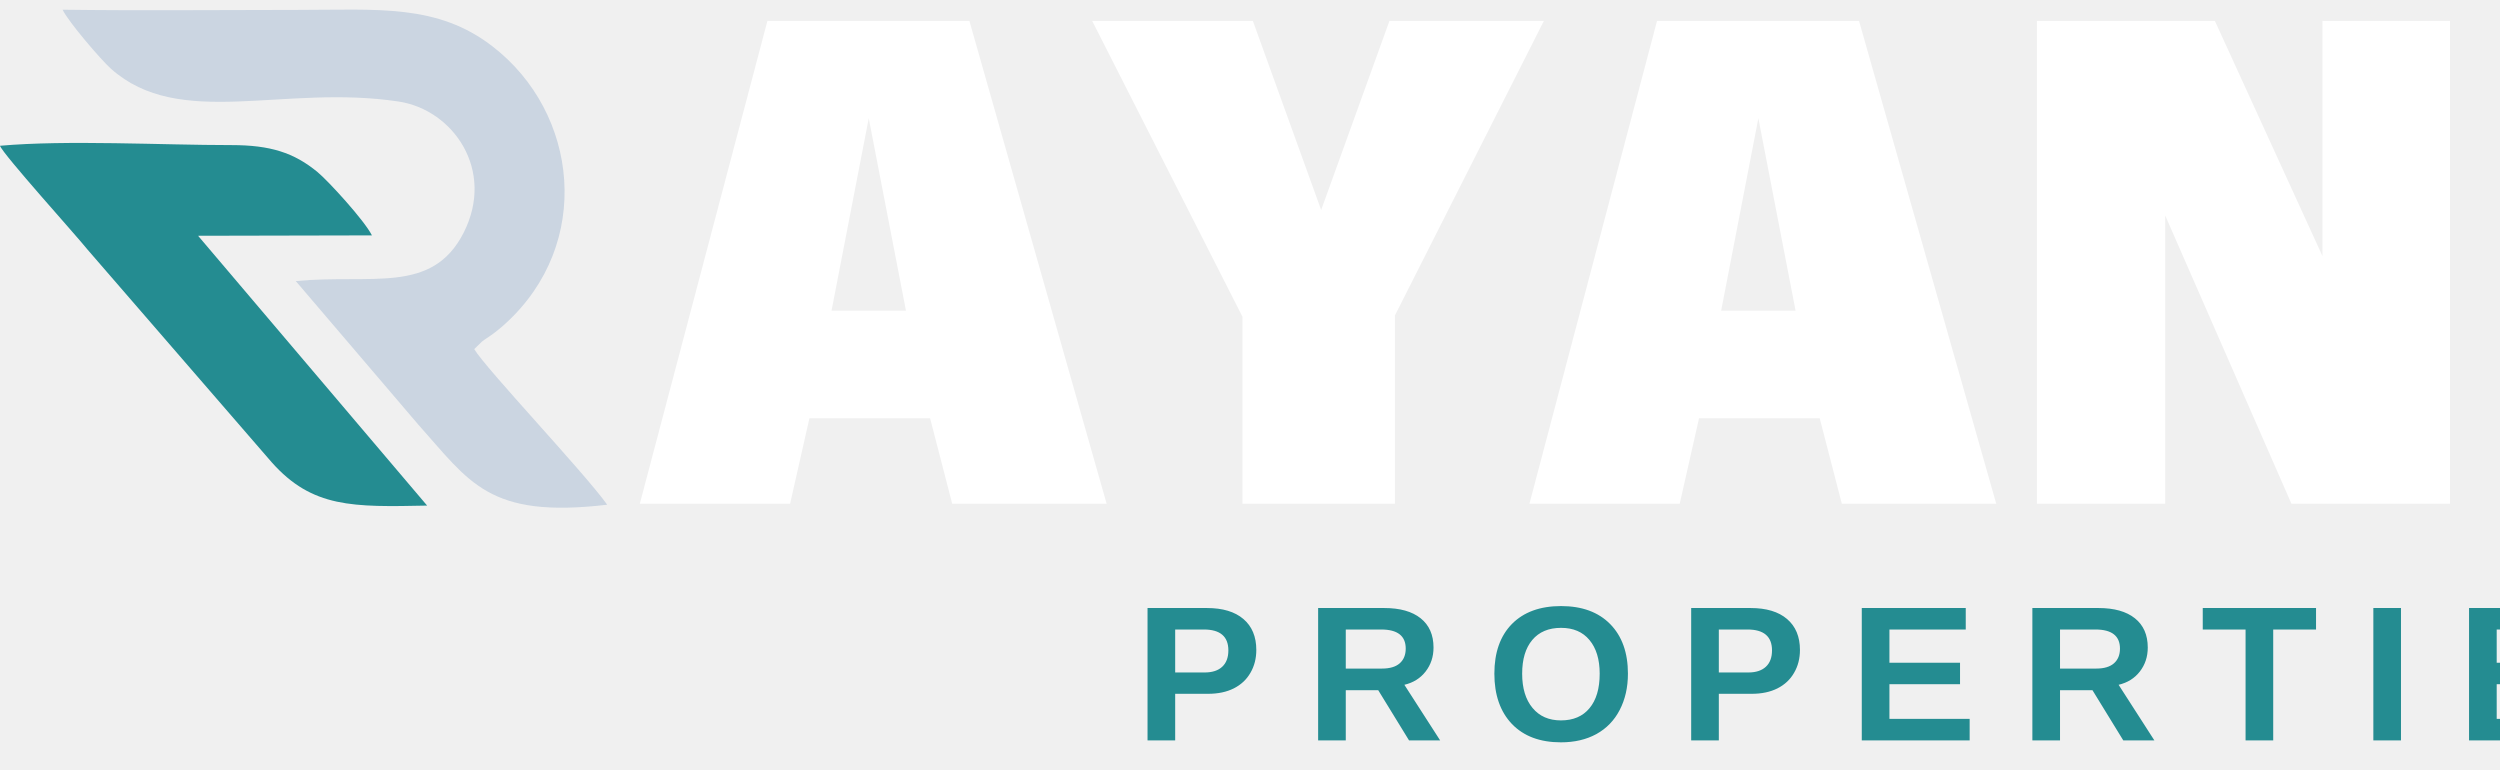
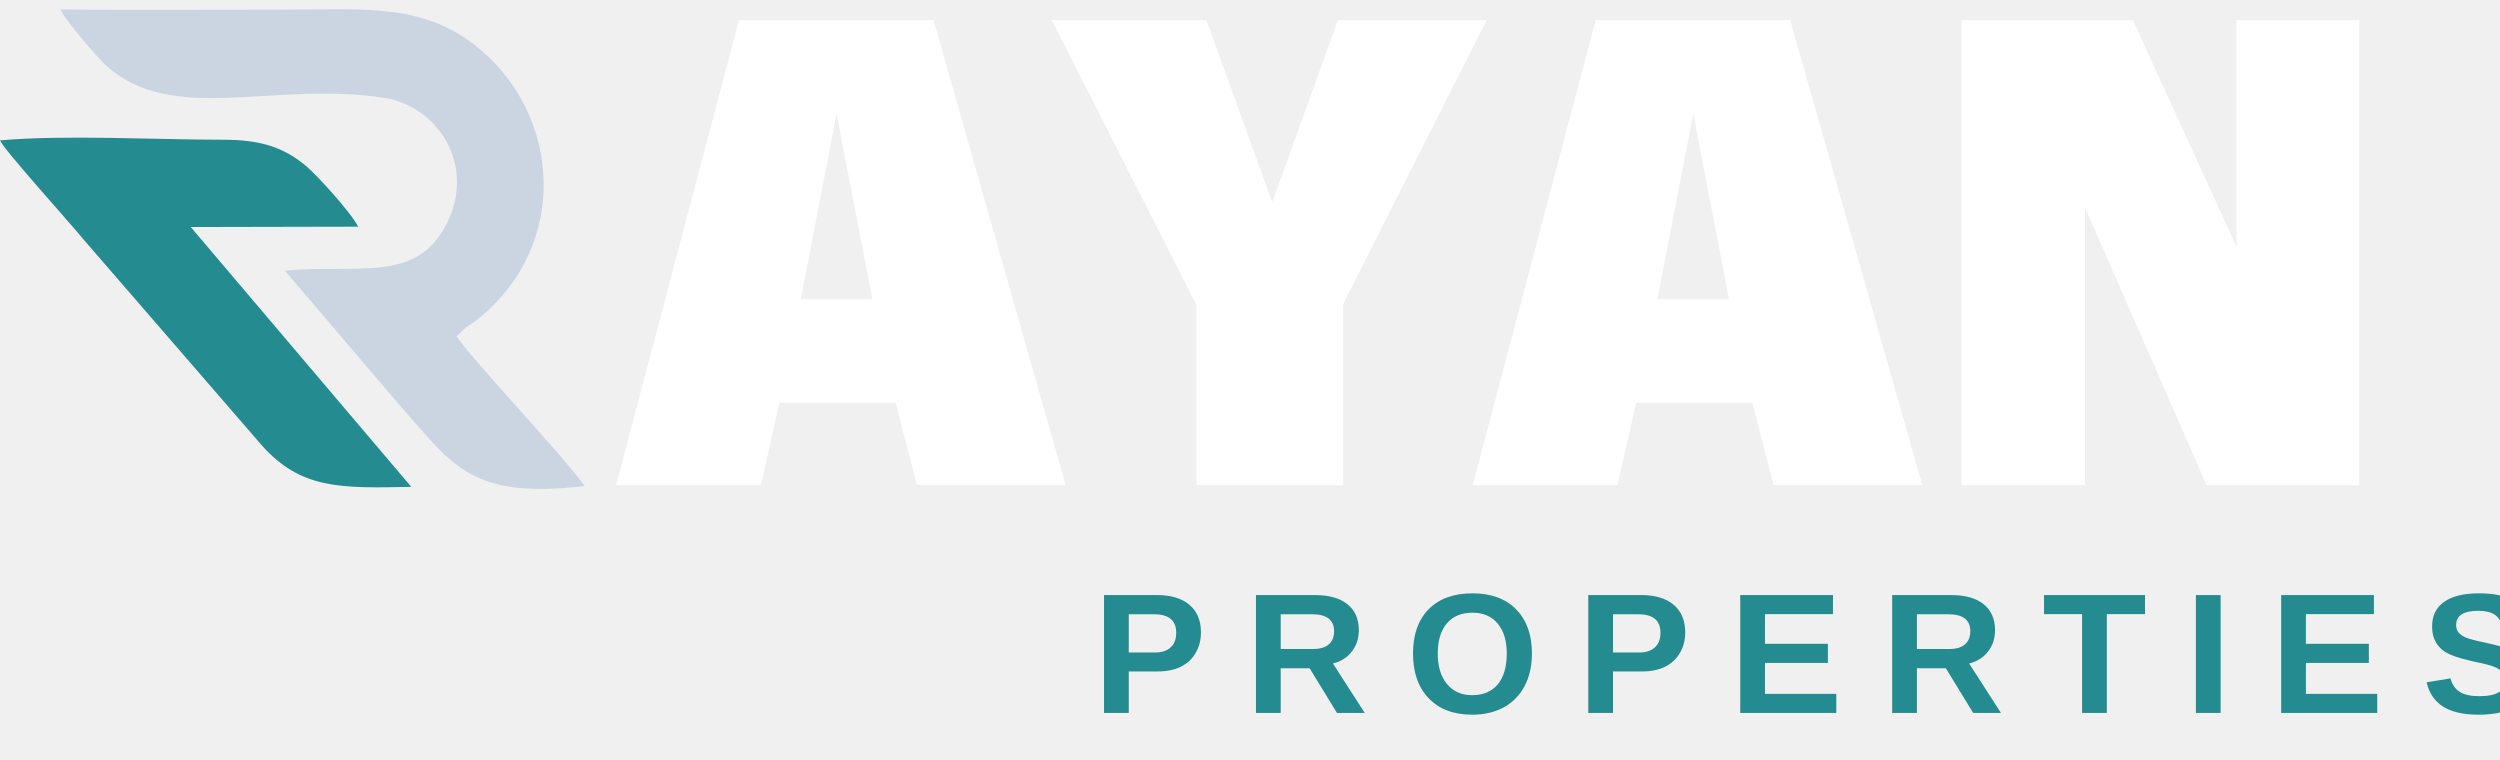
- <svg xmlns="http://www.w3.org/2000/svg" viewBox="0 0 260 80" width="100%" height="100%">
+ <svg xmlns="http://www.w3.org/2000/svg" viewBox="0 0 270 82" width="100%" height="100%">
  <g id="rayan-mark">
    <path d="M 30.76 29.23 L 43.46 44.11 C 48.84 50.12 50.78 53.96 63.15 52.49 C 60.77 49.15 50.55 38.37 49.32 36.31 L 50.12 35.53 C 50.55 35.19 50.55 35.24 50.98 34.93 C 51.57 34.52 52.10 34.08 52.58 33.64 C 61.67 25.36 60.20 11.75 51.22 4.82 C 45.46 0.38 39.29 1.03 30.96 1.03 C 22.83 1.03 14.63 1.12 6.51 1.01 C 7.09 2.24 10.50 6.22 11.54 7.15 C 18.68 13.51 29.45 8.74 41.46 10.56 C 47.14 11.42 51.52 17.71 48.22 24.20 C 44.94 30.64 38.68 28.48 30.76 29.23" fill="#cbd5e1" fill-rule="evenodd" />
    <path d="M 44.42 52.58 L 20.60 24.52 L 38.68 24.48 C 37.90 22.92 34.13 18.81 33.04 17.91 C 30.58 15.87 28.09 15.09 24.09 15.09 C 16.78 15.09 7.00 14.54 0.00 15.16 C 0.29 16.03 7.95 24.51 9.08 25.93 L 28.26 48.08 C 32.48 52.83 36.71 52.74 44.42 52.58" fill="#248c91" fill-rule="evenodd" />
    <path d="M 96.73 43.50 L 84.18 43.50 L 82.17 52.39 L 66.54 52.39 L 79.81 2.18 L 100.82 2.18 L 115.09 52.39 L 99.03 52.39 Z Z M 90.35 12.30 L 86.48 32.31 L 94.22 32.31 Z Z M 145.07 32.81 L 145.07 52.39 L 129.22 52.39 L 129.22 32.95 L 113.59 2.18 L 130.30 2.18 L 137.40 21.84 L 144.50 2.18 L 160.56 2.18 Z Z M 189.25 43.50 L 176.70 43.50 L 174.69 52.39 L 159.06 52.39 L 172.33 2.18 L 193.34 2.18 L 207.61 52.39 L 191.55 52.39 Z Z M 182.87 12.30 L 179.00 32.31 L 186.74 32.31 Z Z M 254.80 2.18 L 254.80 52.39 L 238.31 52.39 L 225.18 22.41 L 225.18 52.39 L 211.84 52.39 L 211.84 2.18 L 230.35 2.18 L 241.54 26.64 L 241.54 2.18 Z" fill="#ffffff" fill-rule="nonzero" />
  </g>
-   <text x="118" y="77" font-family="'Outfit', 'Plus Jakarta Sans', Arial, sans-serif" font-weight="800" font-size="20" letter-spacing="0.22em" fill="#248c91">PROPERTIES</text>
+   <text x="118" y="77" font-family="'Outfit', 'Plus Jakarta Sans', Arial, sans-serif" font-weight="800" font-size="18.5" letter-spacing="0.22em" fill="#248c91">PROPERTIES</text>
</svg>
